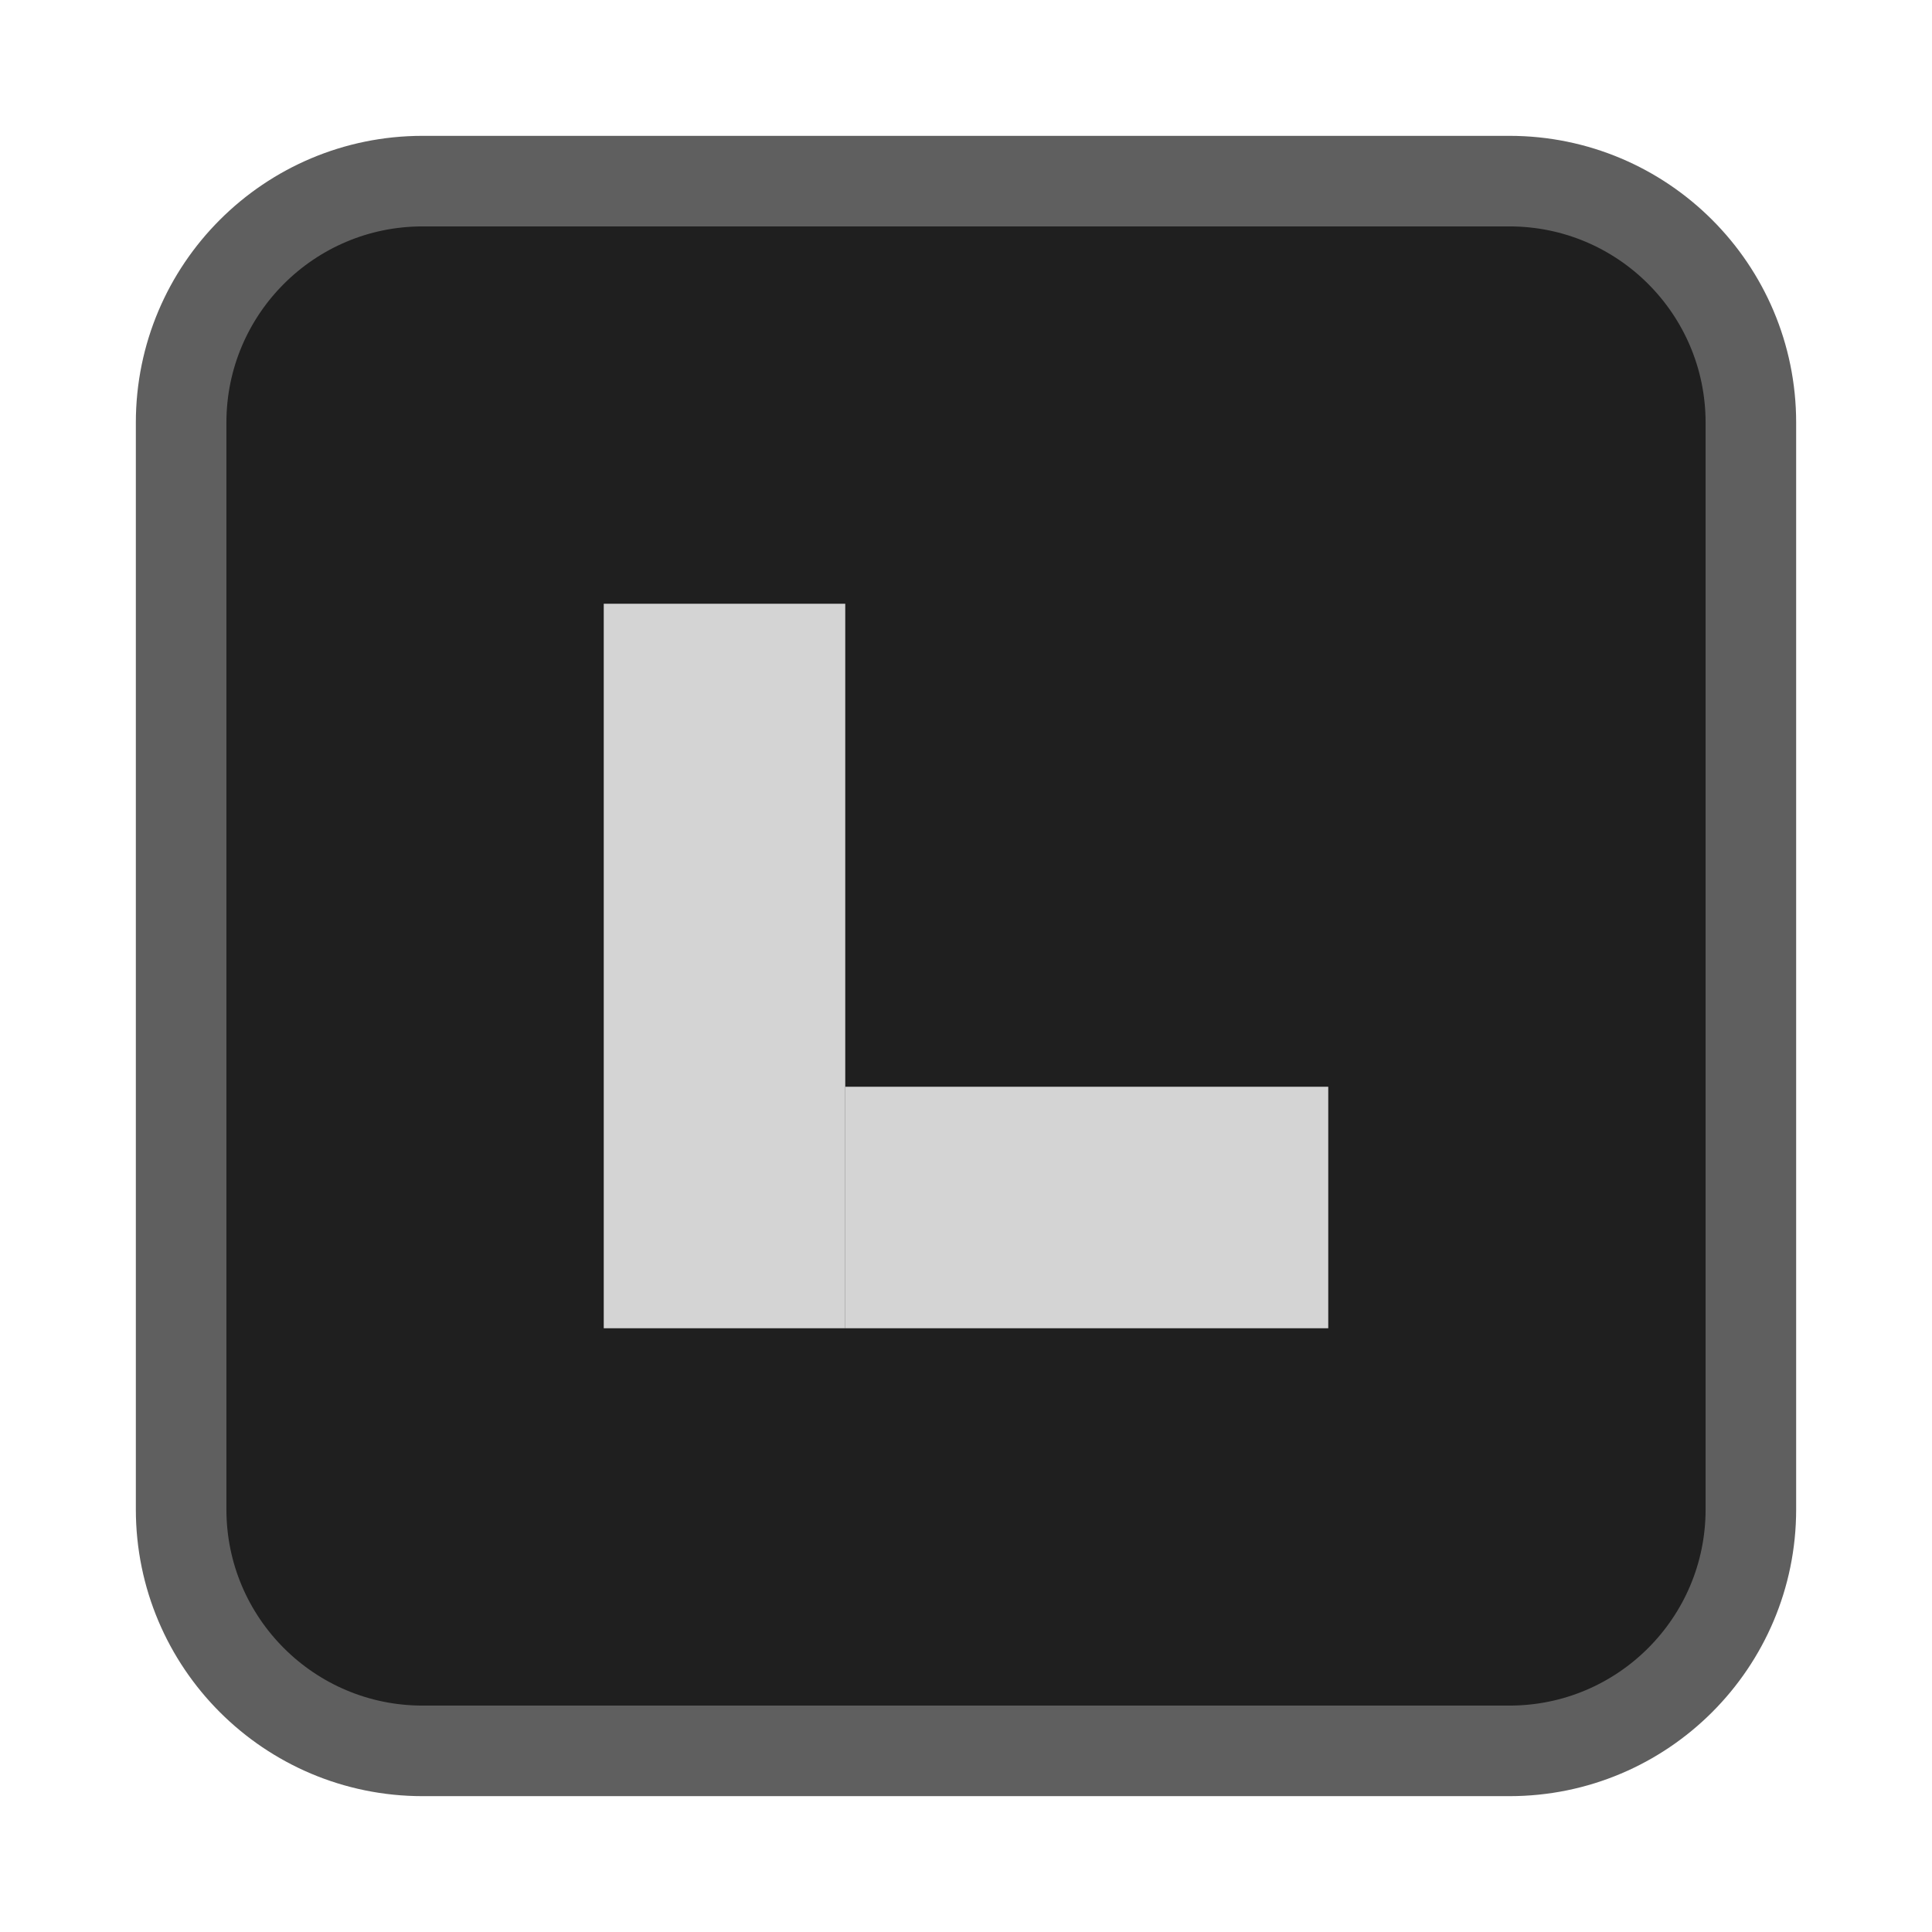
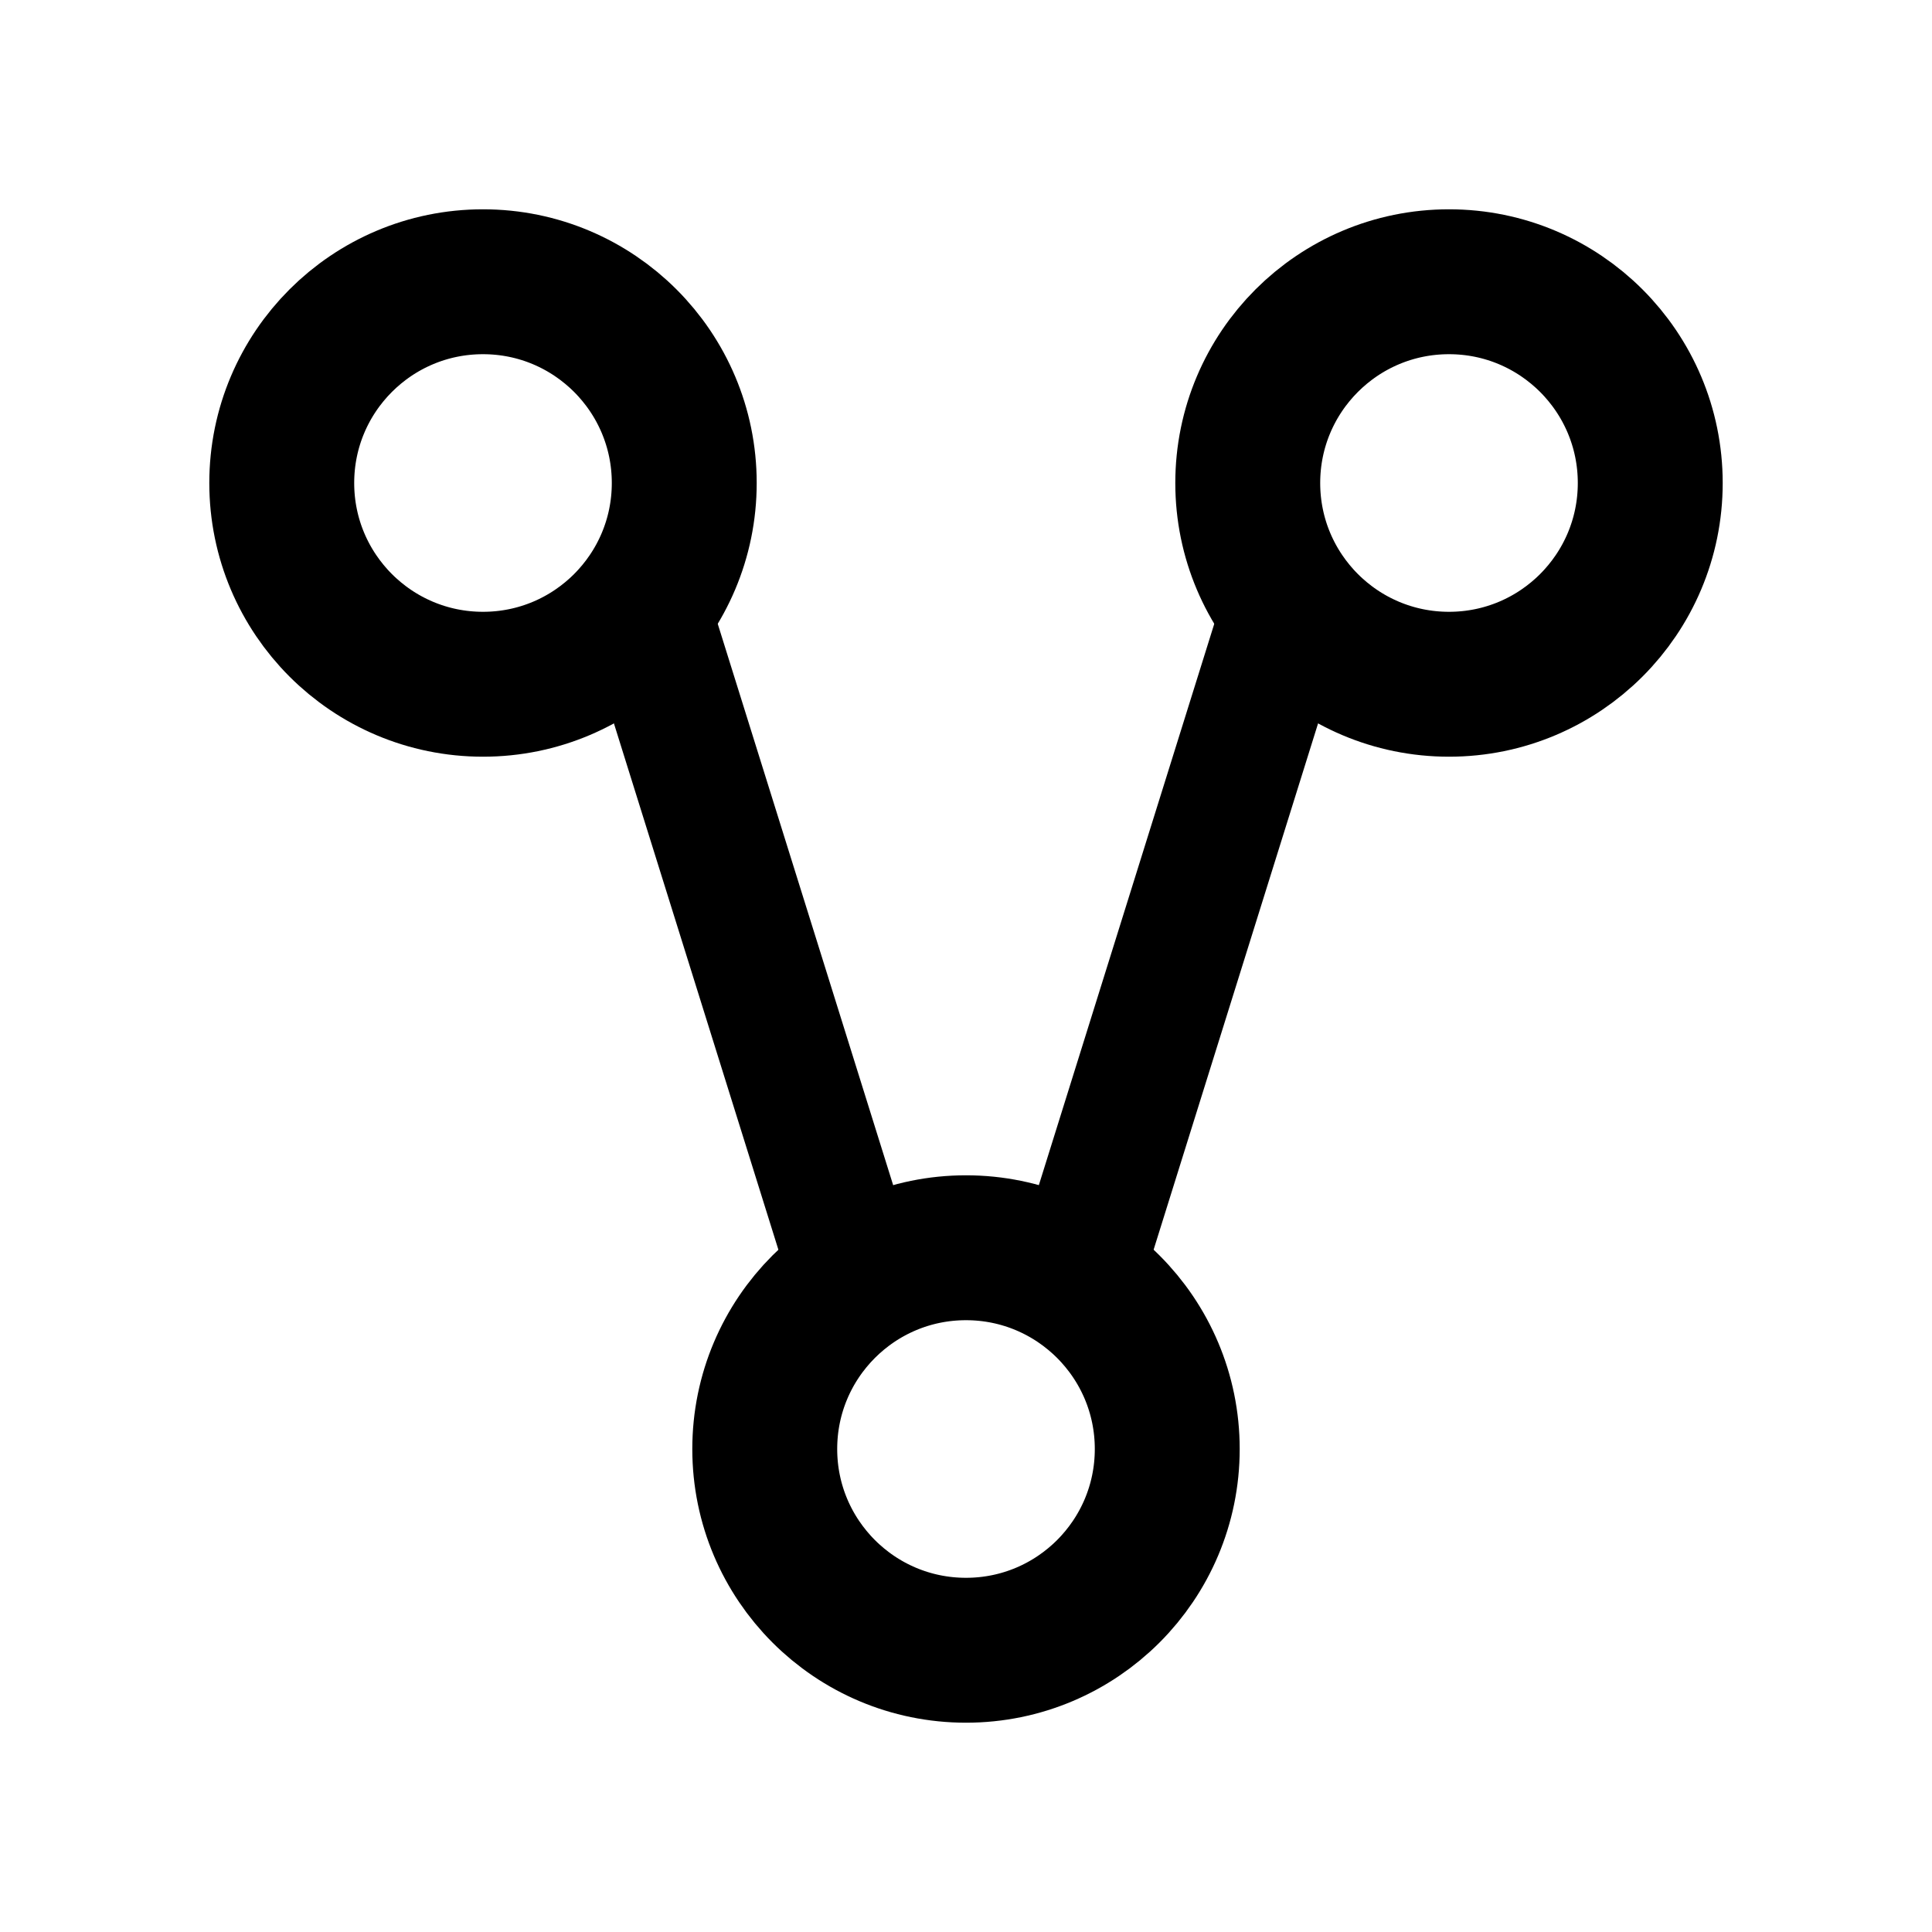
- <svg xmlns="http://www.w3.org/2000/svg" width="128" height="128" viewBox="0 0 128 128" fill="none">
-   <rect x="12" y="12" width="104" height="104" rx="16" fill="#1F1F1F" stroke="#5F5F5F" stroke-width="6" />
-   <path d="M40 40H56V88H40V40Z" fill="#D4D4D4" />
-   <path d="M56 72H88V88H56V72Z" fill="#D4D4D4" />
+ <svg xmlns="http://www.w3.org/2000/svg" width="24" height="24" viewBox="0 0 24 24" fill="none">
+   <circle cx="6" cy="6" r="2.5" stroke="currentColor" stroke-width="1.8" />
+   <circle cx="18" cy="6" r="2.5" stroke="currentColor" stroke-width="1.8" />
+   <circle cx="12" cy="18" r="2.5" stroke="currentColor" stroke-width="1.8" />
+   <path d="M8 7.5L10.5 15.5" stroke="currentColor" stroke-width="1.6" stroke-linecap="round" />
+   <path d="M16 7.5L13.5 15.5" stroke="currentColor" stroke-width="1.6" stroke-linecap="round" />
</svg>
